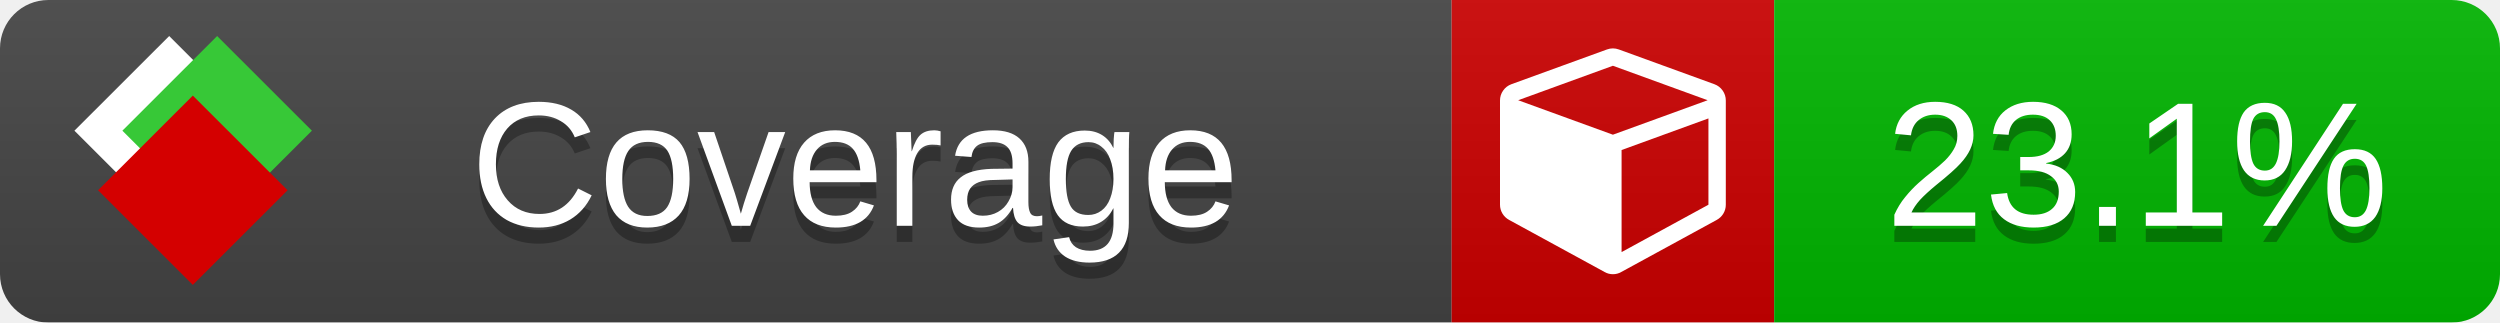
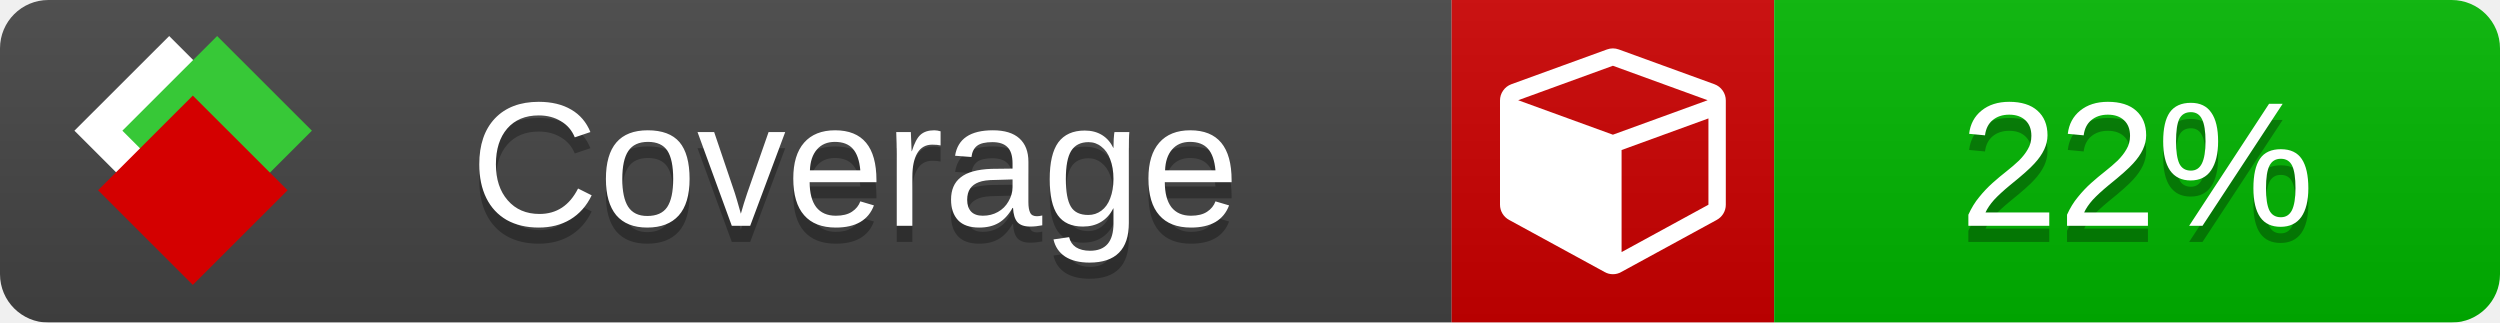
<svg xmlns="http://www.w3.org/2000/svg" xmlns:xlink="http://www.w3.org/1999/xlink" width="155" height="20">
  <style type="text/css">
          
            @keyframes fade1 {
                0% { visibility: visible; opacity: 1; }
               23% { visibility: visible; opacity: 1; }
               25% { visibility: hidden; opacity: 0; }
               48% { visibility: hidden; opacity: 0; }
               50% { visibility: hidden; opacity: 0; }
               73% { visibility: hidden; opacity: 0; }
               75% { visibility: hidden; opacity: 0; }
               98% { visibility: hidden; opacity: 0; }
              100% { visibility: visible; opacity: 1; }
            }
            @keyframes fade2 {
                0% { visibility: hidden; opacity: 0; }
               23% { visibility: hidden; opacity: 0; }
               25% { visibility: visible; opacity: 1; }
               48% { visibility: visible; opacity: 1; }
               50% { visibility: hidden; opacity: 0; }
               73% { visibility: hidden; opacity: 0; }
               75% { visibility: hidden; opacity: 0; }
               98% { visibility: hidden; opacity: 0; }
              100% { visibility: hidden; opacity: 0; }
            }
            @keyframes fade3 {
                0% { visibility: hidden; opacity: 0; }
               23% { visibility: hidden; opacity: 0; }
               25% { visibility: hidden; opacity: 0; }
               48% { visibility: hidden; opacity: 0; }
               50% { visibility: visible; opacity: 1; }
               73% { visibility: visible; opacity: 1; }
               75% { visibility: hidden; opacity: 0; }
               98% { visibility: hidden; opacity: 0; }
              100% { visibility: hidden; opacity: 0; }
            }
            @keyframes fade4 {
                0% { visibility: hidden; opacity: 0; }
               23% { visibility: hidden; opacity: 0; }
               25% { visibility: hidden; opacity: 0; }
               48% { visibility: hidden; opacity: 0; }
               50% { visibility: hidden; opacity: 0; }
               73% { visibility: hidden; opacity: 0; }
               75% { visibility: visible; opacity: 1; }
               98% { visibility: visible; opacity: 1; }
              100% { visibility: hidden; opacity: 0; }
            }
            .linecoverage {
                animation-duration: 15s;
                animation-name: fade1;
                animation-iteration-count: infinite;
            }
            .branchcoverage {
                animation-duration: 15s;
                animation-name: fade2;
                animation-iteration-count: infinite;
            }
            .methodcoverage {
                animation-duration: 15s;
                animation-name: fade3;
                animation-iteration-count: infinite;
            }
            .fullmethodcoverage {
                animation-duration: 15s;
                animation-name: fade4;
                animation-iteration-count: infinite;
            }
          
    </style>
  <defs>
    <linearGradient id="gradient" x2="0" y2="100%">
      <stop offset="0" stop-color="#bbb" stop-opacity=".1" />
      <stop offset="1" stop-opacity=".1" />
    </linearGradient>
    <linearGradient id="c">
      <stop offset="0" stop-color="#d40000" />
      <stop offset="1" stop-color="#ff2a2a" />
    </linearGradient>
    <linearGradient id="a">
      <stop offset="0" stop-color="#e0e0de" />
      <stop offset="1" stop-color="#fff" />
    </linearGradient>
    <linearGradient id="b">
      <stop offset="0" stop-color="#37c837" />
      <stop offset="1" stop-color="#217821" />
    </linearGradient>
    <linearGradient xlink:href="#a" id="e" x1="106.44" x2="69.96" y1="-11.96" y2="-46.84" gradientTransform="matrix(-.8426 -.00045 -.00045 -.8426 -94.27 -75.82)" gradientUnits="userSpaceOnUse" />
    <linearGradient xlink:href="#b" id="f" x1="56.19" x2="77.97" y1="-23.45" y2="10.62" gradientTransform="matrix(.8426 .00045 .00045 .8426 94.27 75.82)" gradientUnits="userSpaceOnUse" />
    <linearGradient xlink:href="#c" id="g" x1="79.98" x2="132.9" y1="10.79" y2="10.79" gradientTransform="matrix(.8426 .00045 .00045 .8426 94.27 75.82)" gradientUnits="userSpaceOnUse" />
    <mask id="mask">
      <rect width="155" height="20" rx="3" fill="#fff" />
    </mask>
    <g id="icon" transform="matrix(.04486 0 0 .04481 -.48 -.63)">
      <rect width="52.92" height="52.92" x="-109.72" y="-27.13" fill="url(#e)" transform="rotate(-135)" />
      <rect width="52.92" height="52.92" x="70.19" y="-39.18" fill="url(#f)" transform="rotate(45)" />
      <rect width="52.92" height="52.92" x="80.05" y="-15.74" fill="url(#g)" transform="rotate(45)" />
    </g>
  </defs>
  <g mask="url(#mask)">
    <rect x="0" y="0" width="90" height="20" fill="#444" />
    <rect x="90" y="0" width="20" height="20" fill="#c00" />
    <rect x="110" y="0" width="45" height="20" fill="#00B600" />
    <rect x="0" y="0" width="155" height="20" fill="url(#gradient)" />
  </g>
  <g>
    <path class="" fill="#fff" d="m 100.538,15.629 5.385,-2.936 v -5.351 l -5.385,1.96 z M 100,8.351 105.873,6.214 100,4.077 94.127,6.214 Z m 7,-2.12 v 6.462 q 0,0.294 -0.151,0.547 -0.151,0.252 -0.412,0.395 l -5.923,3.231 q -0.236,0.135 -0.513,0.135 -0.278,0 -0.513,-0.135 l -5.923,-3.231 Q 93.303,13.492 93.151,13.239 93,12.987 93,12.692 v -6.462 q 0,-0.337 0.194,-0.614 0.194,-0.278 0.513,-0.395 l 5.923,-2.154 q 0.185,-0.067 0.37,-0.067 0.185,0 0.37,0.067 l 5.923,2.154 q 0.32,0.118 0.513,0.395 Q 107,5.894 107,6.231 Z" />
  </g>
  <g fill="#fff" text-anchor="middle" font-family="Verdana,Arial,Geneva,sans-serif" font-size="11">
    <a xlink:href="https://github.com/danielpalme/ReportGenerator" target="_top">
      <use xlink:href="#icon" transform="translate(3,1) scale(3.5)" />
    </a>
    <text x="53" y="15" fill="#010101" fill-opacity=".3">Coverage</text>
    <text x="53" y="14" fill="#fff">Coverage</text>
-     <text class="" x="132.5" y="15" fill="#010101" fill-opacity=".3">23.1%</text>
-     <text class="" x="132.5" y="14">23.1%</text>
+     <text class="" x="132.5" y="15" fill="#010101" fill-opacity=".3">22%</text>
+     <text class="" x="132.5" y="14">22%</text>
  </g>
  <g>
    <rect class="" x="90" y="0" width="65" height="20" fill-opacity="0" />
  </g>
</svg>
